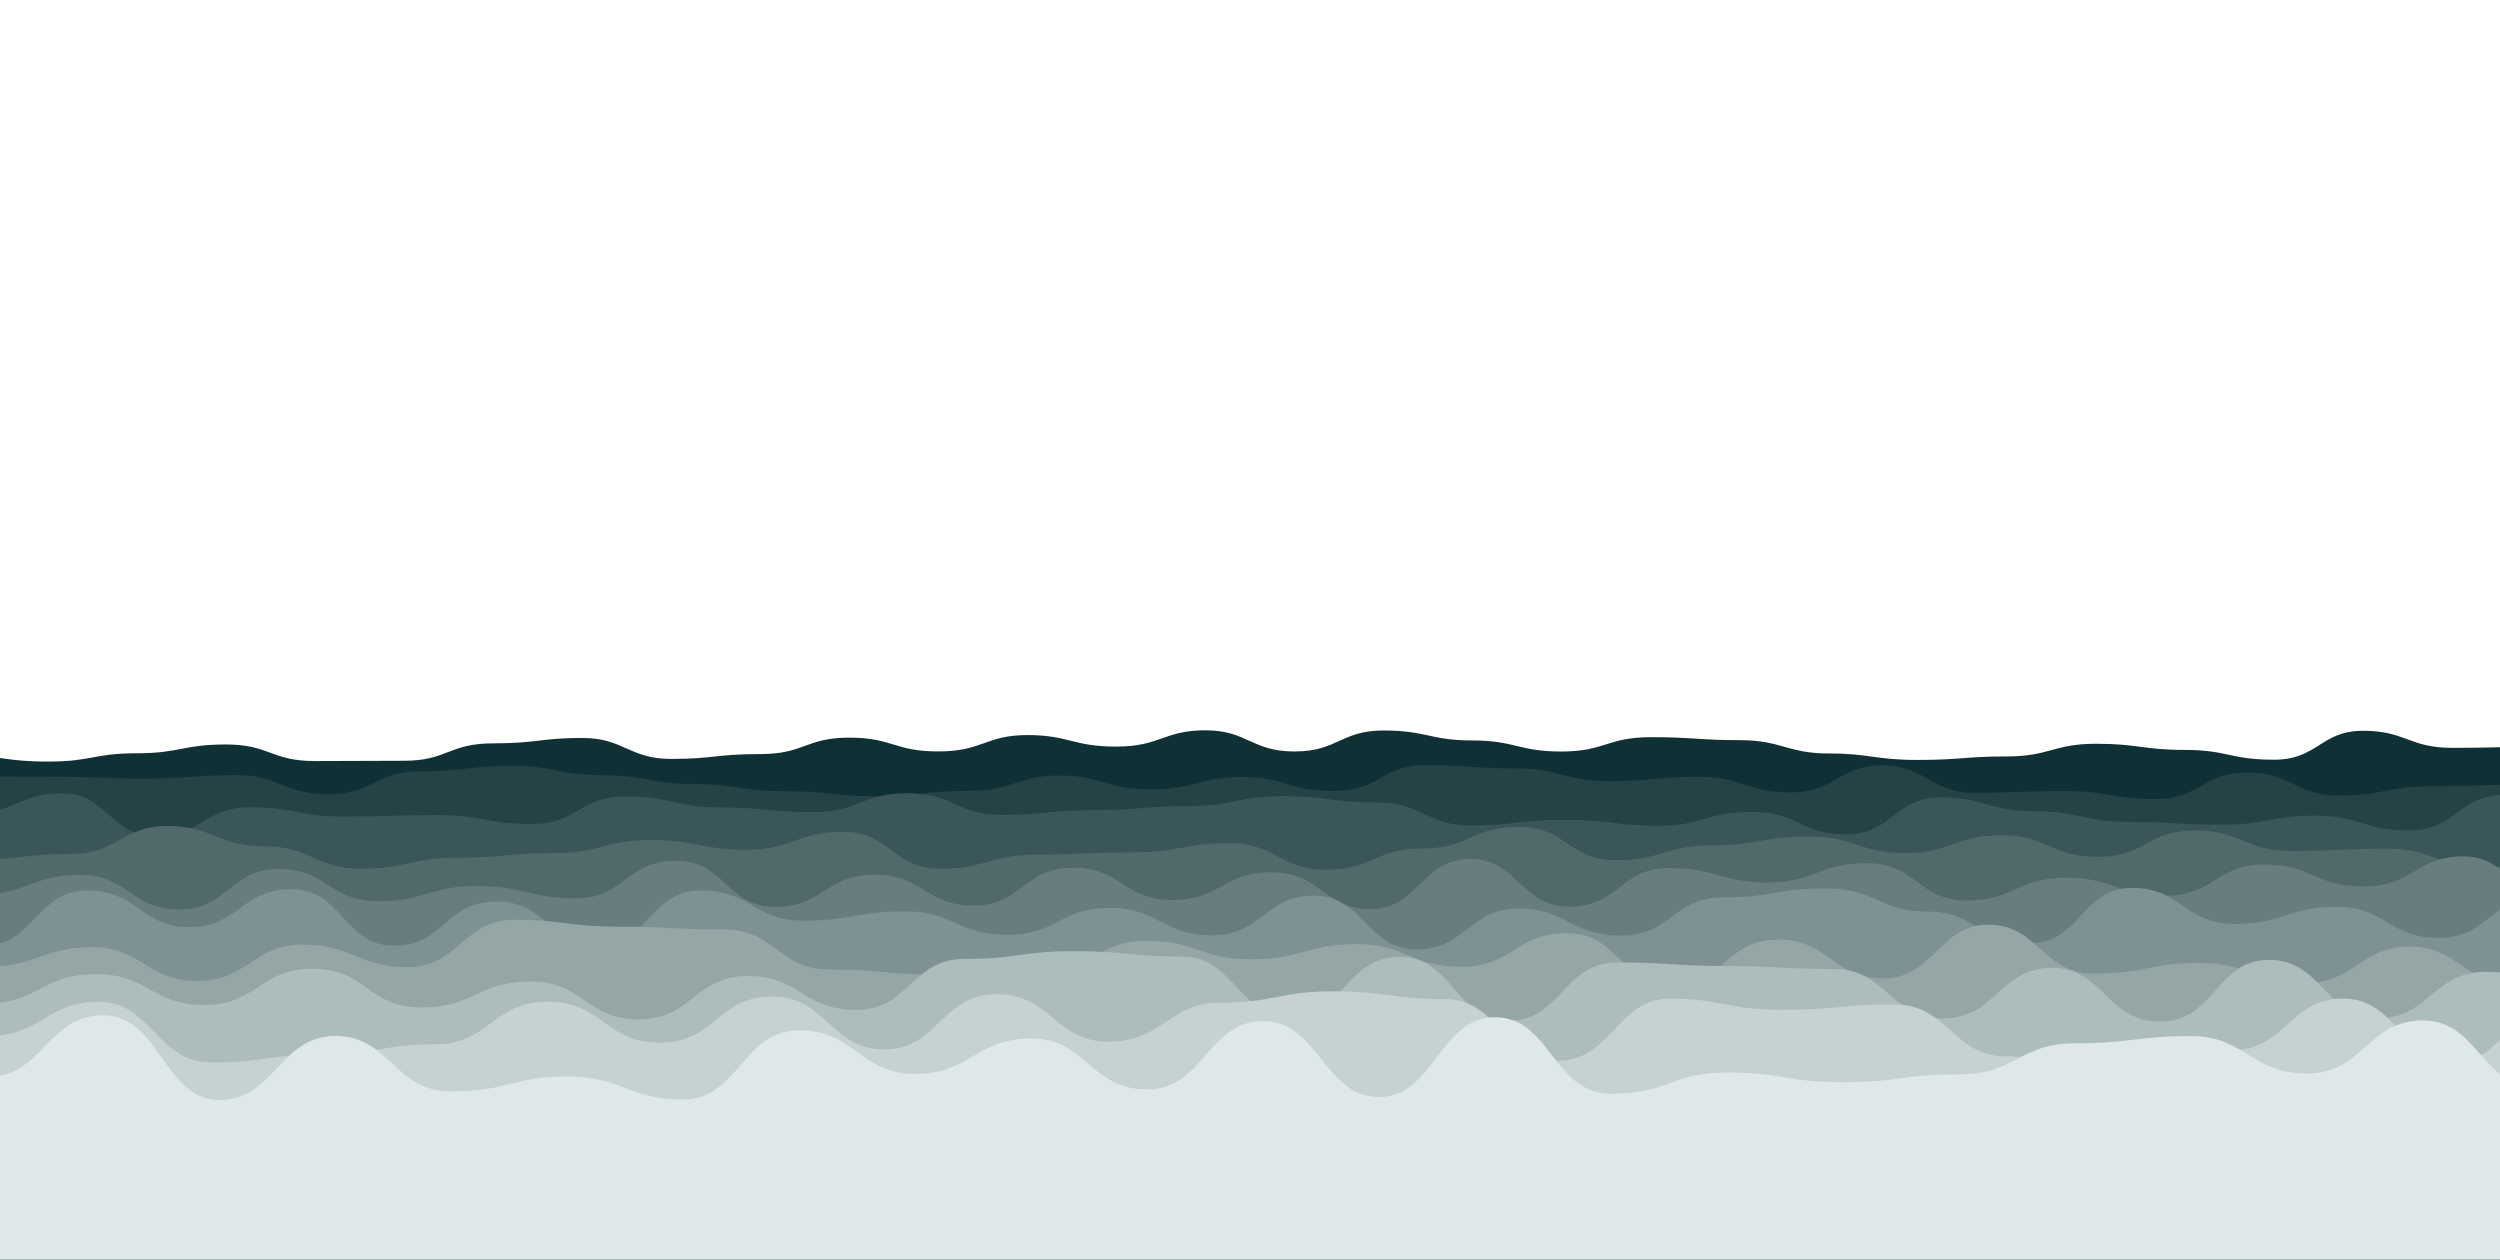
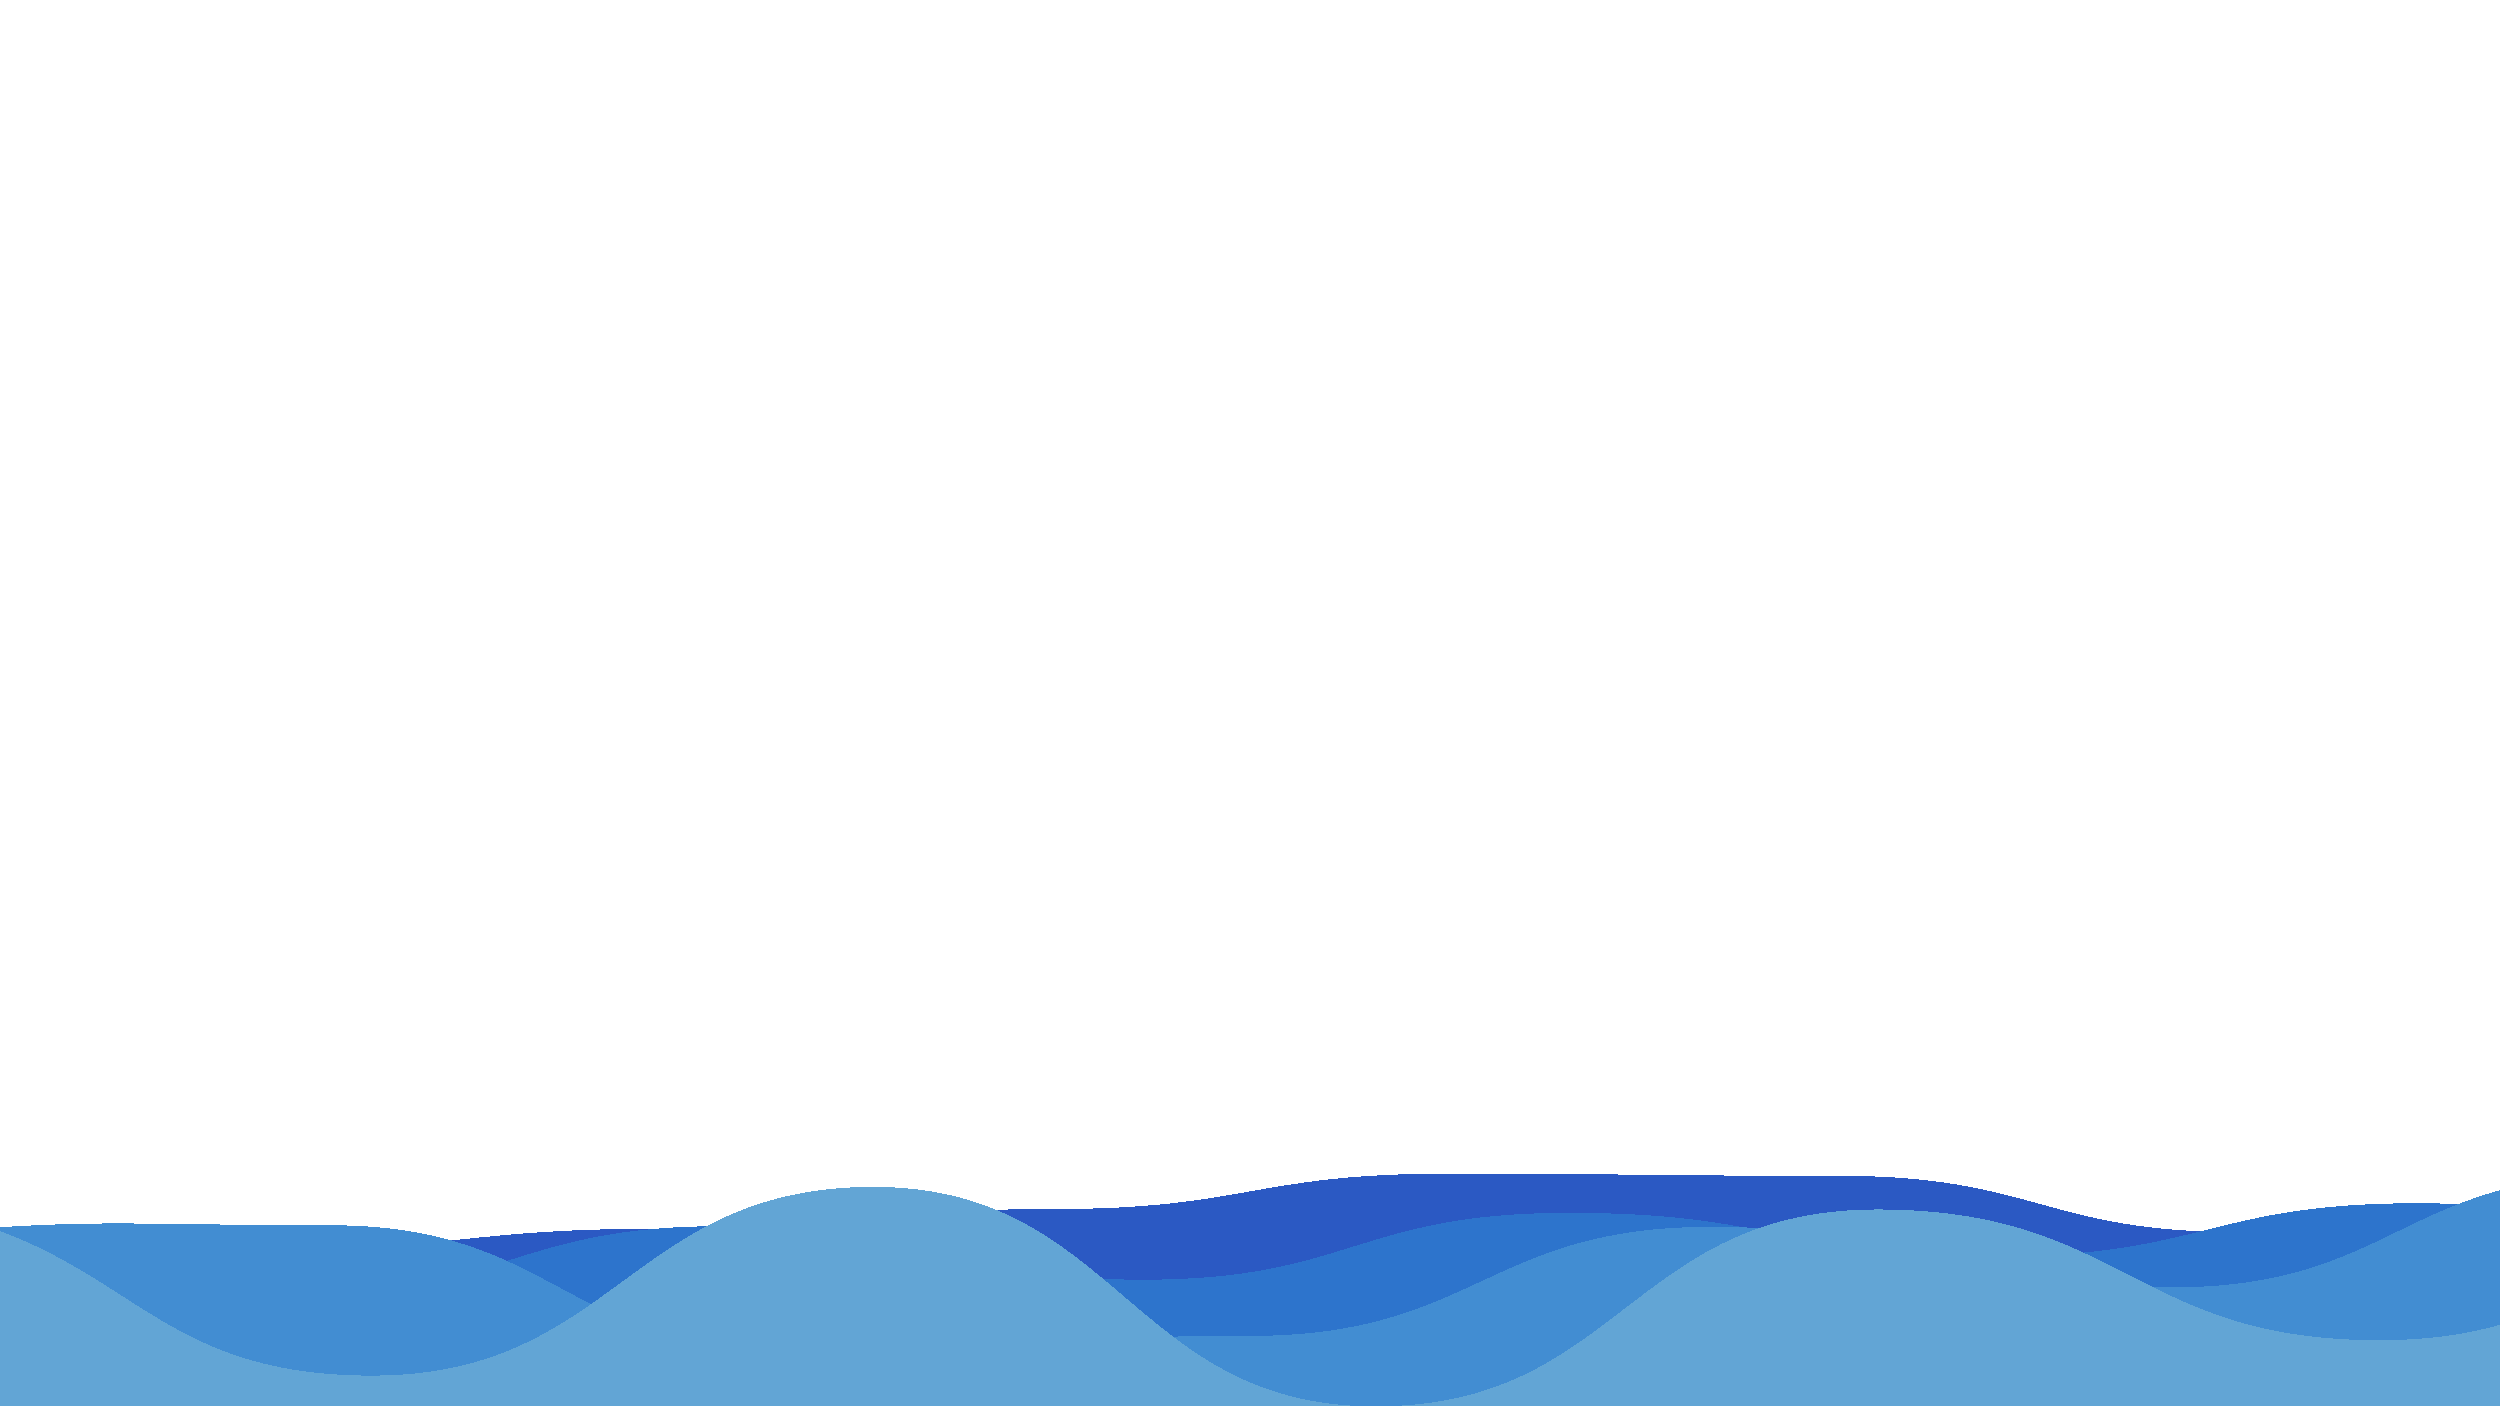
- <svg xmlns="http://www.w3.org/2000/svg" width="1920" height="967" preserveAspectRatio="xMidYMid" viewBox="0 0 1920 967" style="z-index:1;display:block;animation-play-state:paused">
-   <g transform="translate(960,483.5) scale(1,1) translate(-960,-483.5)" style="animation-play-state:paused">
-     <path d="M -100 580.88 C -64.52 575.12 -63.46 579.92 -31.61 579.92 S 2.92 584.89 36.77 584.89 S 71.83 578.5 105.16 578.5 S 140.09 571.75 173.55 571.75 S 208.26 584.49 241.94 584.49 S 276.99 584.26 310.32 584.26 S 344.56 570.89 378.71 570.89 S 415 566.75 447.1 566.75 S 483.03 582.85 515.48 582.85 S 549.85 579.13 583.87 579.13 S 618.77 566.51 652.26 566.51 S 686.63 577.1 720.65 577.1 S 757.02 564.53 789.03 564.53 S 823.77 573.38 857.42 573.38 S 893.67 560.87 925.81 560.87 S 961.12 577.13 994.19 577.13 S 1029.79 561.01 1062.58 561.01 S 1098.45 568.67 1130.97 568.67 S 1166.16 577.17 1199.35 577.17 S 1234.47 566.15 1267.74 566.15 S 1304.03 568.44 1336.13 568.44 S 1372.64 578.67 1404.52 578.67 S 1439.42 583.63 1472.9 583.63 S 1508.53 580.94 1541.29 580.94 S 1577.04 571.21 1609.68 571.21 S 1645.65 575.93 1678.06 575.93 S 1712.73 583.46 1746.45 583.46 S 1782.1 561.24 1814.84 561.24 S 1850.22 574.35 1883.23 574.35 S 1919.1 573.49 1951.61 573.49 S 1987.46 568.81 2020 568.81 S 2056.52 581.87 2088.39 581.87 L 2020 967 L -100 967 Z" fill="#0f3135" stroke-width="0" transform="matrix(1,0,0,1,0,0)" style="animation-play-state:paused" />
-     <path d="M -100 585.61 C -62.83 599.49 -64.7 596.22 -29.8 596.22 S 5.54 596.62 40.4 596.62 S 76.69 597.95 110.6 597.95 S 147.89 595.28 180.79 595.28 S 216.09 610.01 250.99 610.01 S 286.32 592.44 321.19 592.44 S 358.48 588.19 391.39 588.19 S 428.9 595.39 461.59 595.39 S 498.8 602.13 531.79 602.13 S 567.61 607.66 601.99 607.66 S 639.06 611.71 672.19 611.71 S 707.42 607.41 742.38 607.41 S 779.89 595.59 812.58 595.59 S 848.96 606.23 882.78 606.23 S 919.63 596.77 952.98 596.77 S 988.59 607.55 1023.18 607.55 S 1060.54 587.63 1093.38 587.63 S 1129.83 590.21 1163.58 590.21 S 1200.16 599.94 1233.77 599.94 S 1270.92 596.61 1303.97 596.61 S 1340 608.62 1374.17 608.62 S 1411.07 587.82 1444.37 587.82 S 1481.74 608.86 1514.57 608.86 S 1551.21 607.55 1584.77 607.55 S 1622.03 613.71 1654.97 613.71 S 1690.65 593.41 1725.17 593.41 S 1760.97 610.97 1795.36 610.97 S 1832.03 603.88 1865.56 603.88 S 1900.94 602.65 1935.76 602.65 S 1972.11 587.13 2005.96 587.13 S 2041.55 604.38 2076.16 604.38 L 2020 967 L -100 967 Z" fill="#254346" stroke-width="0" transform="matrix(1,0,0,1,1.13402,0)" style="animation-play-state:paused" />
-     <path d="M -100 620.32 C -61.96 628.67 -63.21 625.34 -27.89 625.34 S 9.6 609.33 44.22 609.33 S 81.11 642.31 116.33 642.31 S 152.52 620.04 188.44 620.04 S 225.14 627.12 260.54 627.12 S 298.46 626 332.65 626 S 368.87 632.79 404.76 632.79 S 440.86 611.7 476.87 611.7 S 514.99 620.1 548.98 620.1 S 585.73 623.67 621.09 623.67 S 657.48 609.23 693.2 609.23 S 731.14 625.87 765.31 625.87 S 802.9 622.18 837.41 622.18 S 874.87 619.05 909.52 619.05 S 946.85 611.46 981.63 611.46 S 1018.25 616.26 1053.74 616.26 S 1091.61 634.04 1125.85 634.04 S 1162.22 629.62 1197.96 629.62 S 1234.99 634.17 1270.07 634.17 S 1306.21 623.57 1342.18 623.57 S 1378.57 640.83 1414.29 640.83 S 1451.11 612.43 1486.39 612.43 S 1523.01 623 1558.5 623 S 1596.43 631.23 1630.61 631.23 S 1668.15 633.38 1702.72 633.38 S 1741.13 626.42 1774.83 626.42 S 1811.49 637.75 1846.94 637.75 S 1884.84 610.59 1919.05 610.59 S 1955.93 635.64 1991.16 635.64 S 2027.27 611.79 2063.27 611.79 L 2020 967 L -100 967 Z" fill="#3b5658" stroke-width="0" transform="matrix(1,0,0,1,3.586314,0)" style="animation-play-state:paused" />
-     <path d="M -100 634.29 C -61.19 654.84 -60.64 660.19 -25.87 660.19 S 13.02 655.83 48.25 655.83 S 87.63 634.36 122.38 634.36 S 160.54 649.96 196.5 649.96 S 235.18 667.12 270.63 667.12 S 309.38 658.71 344.76 658.71 S 382.13 655.18 418.88 655.18 S 457.66 645.11 493.01 645.11 S 531.96 652.62 567.13 652.62 S 605.65 638.81 641.26 638.81 S 680 667.25 715.38 667.25 S 753.96 656.37 789.51 656.37 S 827.37 654.6 863.64 654.6 S 902.17 647.55 937.76 647.55 S 976.91 668.01 1011.89 668.01 S 1049.9 651.63 1086.01 651.63 S 1123.51 635.1 1160.14 635.1 S 1198.1 660.64 1234.27 660.64 S 1272.36 649.22 1308.39 649.22 S 1345.89 642.45 1382.52 642.45 S 1420.35 655.06 1456.64 655.06 S 1494.94 641.48 1530.77 641.48 S 1568.32 658.05 1604.9 658.05 S 1642.13 637.93 1679.02 637.93 S 1717.27 653.55 1753.15 653.55 S 1791.94 651.82 1827.27 651.82 S 1865.74 666.28 1901.4 666.28 S 1938.51 646.56 1975.52 646.56 S 2014.41 664.13 2049.65 664.13 L 2020 967 L -100 967 Z" fill="#51696b" stroke-width="0" transform="matrix(1,0,0,1,6.413685,0)" style="animation-play-state:paused" />
-     <path d="M -100 670.62 C -61.25 676.84 -59.49 686.91 -23.74 686.91 S 15.04 671.93 52.52 671.93 S 91.44 698.43 128.78 698.43 S 167.98 667.35 205.04 667.35 S 244.68 692.16 281.29 692.16 S 320.8 680.46 357.55 680.46 S 397.27 689.95 433.81 689.95 S 472.04 661.08 510.07 661.08 S 549.6 696.56 586.33 696.56 S 625.21 671.77 662.59 671.77 S 702.06 695.45 738.85 695.45 S 777.62 666.36 815.11 666.36 S 853.58 691.18 891.37 691.18 S 929.67 669.94 967.63 669.94 S 1007.93 698.21 1043.88 698.21 S 1083.4 659.64 1120.14 659.64 S 1158.77 696.28 1196.4 696.28 S 1235.9 666.72 1272.66 666.72 S 1313.05 677.76 1348.92 677.76 S 1387.69 662.92 1425.18 662.92 S 1464.27 691.54 1501.44 691.54 S 1540.42 674.1 1577.7 674.1 S 1616.98 687.99 1653.96 687.99 S 1693.17 663.97 1730.22 663.97 S 1768.4 680.76 1806.47 680.76 S 1846.88 657.66 1882.73 657.66 S 1920.95 692.12 1958.99 692.12 S 1997.18 671.71 2035.25 671.71 L 2020 967 L -100 967 Z" fill="#677d7f" stroke-width="0" transform="matrix(1,0,0,1,8.86598,0)" style="animation-play-state:paused" />
-     <path d="M -100 690.09 C -58.51 701.5 -59.24 726.06 -21.48 726.06 S 17.81 683.92 57.04 683.92 S 97.73 712 135.56 712 S 174.94 682.86 214.07 682.86 S 253.88 726.25 292.59 726.25 S 331.96 692.35 371.11 692.35 S 411.17 725.66 449.63 725.66 S 489.46 683.83 528.15 683.83 S 569.27 707.07 606.67 707.07 S 648 699.89 685.19 699.89 S 725.17 717.9 763.7 717.9 S 804.07 697.26 842.22 697.26 S 882.07 718.33 920.74 718.33 S 961.51 687.88 999.26 687.88 S 1040.43 729.21 1077.78 729.21 S 1119.16 697.7 1156.3 697.7 S 1195.89 718.5 1234.81 718.5 S 1274.52 689.23 1313.33 689.23 S 1352.67 682.29 1391.85 682.29 S 1433.02 700.09 1470.37 700.09 S 1510.23 724.44 1548.89 724.44 S 1588.83 681.89 1627.41 681.89 S 1666.75 709.5 1705.93 709.5 S 1747.03 696.42 1784.44 696.42 S 1824.63 720.3 1862.96 720.3 S 1903.37 688.43 1941.48 688.43 S 1982.9 707.13 2020 707.13 S 2059.52 686.01 2098.52 686.01 L 2020 967 L -100 967 Z" fill="#7e9193" stroke-width="0" transform="matrix(1,0,0,1,10,0)" style="animation-play-state:paused" />
-     <path d="M -100 708.95 C -57.64 725.45 -57.2 742.5 -19.08 742.5 S 23.75 727.43 61.83 727.43 S 103.91 753.33 142.75 753.33 S 185.24 725.47 223.66 725.47 S 266.18 742.75 304.58 742.75 S 347.45 706.35 385.5 706.35 S 426.62 711.7 466.41 711.7 S 508.13 713.85 547.33 713.85 S 588.82 744.56 628.24 744.56 S 670.73 748.51 709.16 748.51 S 751.85 749.87 790.08 749.87 S 830.74 722.54 870.99 722.54 S 912.37 736.71 951.91 736.71 S 994.67 725.07 1032.82 725.07 S 1074.49 742.48 1113.74 742.48 S 1155.19 716.65 1194.66 716.65 S 1237.37 757.27 1275.57 757.27 S 1316.63 721.58 1356.49 721.58 S 1398.2 751.41 1437.4 751.41 S 1480.14 710.13 1518.32 710.13 S 1559.27 747.69 1599.24 747.69 S 1641.61 739.55 1680.15 739.55 S 1722.38 754.99 1761.07 754.99 S 1803.92 726.99 1841.98 726.99 S 1883.04 756.11 1922.9 756.11 S 1964.83 715.69 2003.82 715.69 S 2044.5 755.02 2084.73 755.02 L 2020 967 L -100 967 Z" fill="#95a6a7" stroke-width="0" transform="matrix(1,0,0,1,8.86598,0)" style="animation-play-state:paused" />
-     <path d="M -100 739.24 C -57.96 745.43 -57.11 770.42 -16.54 770.42 S 25.2 748.15 66.93 748.15 S 109.04 771.74 150.39 771.74 S 192.25 744.03 233.86 744.03 S 275.68 773.7 317.32 773.7 S 359.77 753.81 400.79 753.81 S 443.97 782.91 484.25 782.91 S 527.52 749.56 567.72 749.56 S 610.75 775.62 651.18 775.62 S 693.43 736.42 734.65 736.42 S 778.07 730.47 818.11 730.47 S 862.06 734.62 901.57 734.62 S 945.62 781.46 985.04 781.46 S 1027.05 734.89 1068.5 734.89 S 1111.04 784.04 1151.97 784.04 S 1193.96 739.17 1235.43 739.17 S 1278.53 741.87 1318.9 741.87 S 1362.59 744.2 1402.36 744.2 S 1445.29 782.11 1485.83 782.11 S 1529.45 743.29 1569.29 743.29 S 1611.11 784.54 1652.76 784.54 S 1695.56 737.14 1736.22 737.14 S 1780.35 782.12 1819.69 782.12 S 1861.94 746.29 1903.15 746.29 S 1946.92 764.9 1986.61 764.9 S 2029.65 752.52 2070.08 752.52 L 2020 967 L -100 967 Z" fill="#adbcbc" stroke-width="0" transform="matrix(1,0,0,1,6.413685,0)" style="animation-play-state:paused" />
-     <path d="M -100 763.26 C -54.85 763.7 -56.74 795.65 -13.82 795.65 S 31.61 769.39 72.36 769.39 S 116.64 815.95 158.54 815.95 S 203.12 809.77 244.72 809.77 S 289.68 802.01 330.89 802.01 S 375.03 769.23 417.07 769.23 S 460.87 800.8 503.25 800.8 S 547.67 765.29 589.43 765.29 S 634.27 805.95 675.61 805.95 S 719.22 763.54 761.79 763.54 S 805.99 800.02 847.97 800.02 S 893.03 770.07 934.15 770.07 S 979.09 761.34 1020.33 761.34 S 1065.74 767.34 1106.5 767.34 S 1150.78 814.64 1192.68 814.64 S 1238.07 766.99 1278.86 766.99 S 1322.48 775.58 1365.04 775.58 S 1409.59 771.4 1451.22 771.4 S 1496.12 811.34 1537.4 811.34 S 1582.48 815.34 1623.58 815.34 S 1667.01 806.55 1709.76 806.55 S 1754.32 766.88 1795.93 766.88 S 1841.21 815.65 1882.11 815.65 S 1926.28 760.86 1968.29 760.86 S 2011.77 765.16 2054.47 765.16 L 2020 967 L -100 967 Z" fill="#c6d2d2" stroke-width="0" transform="matrix(1,0,0,1,3.586314,0)" style="animation-play-state:paused" />
-     <path d="M -100 784.41 C -54.83 782.71 -54.28 826.92 -10.92 826.92 S 34.91 779.74 78.15 779.74 S 125 844.87 167.23 844.87 S 213.88 795.62 256.3 795.62 S 301.24 838.22 345.38 838.22 S 392.03 826.8 434.45 826.8 S 481.24 844.44 523.53 844.44 S 569.35 791.34 612.61 791.34 S 659.17 824.82 701.68 824.82 S 748.49 797.55 790.76 797.55 S 836.17 836.69 879.83 836.69 S 926.21 784.24 968.91 784.24 S 1015.71 842.51 1057.98 842.51 S 1104.44 781.23 1147.06 781.23 S 1191.78 840.03 1236.13 840.03 S 1282.21 823.71 1325.21 823.71 S 1369.76 831.11 1414.29 831.11 S 1458.86 825.13 1503.36 825.13 S 1549.47 801.27 1592.44 801.27 S 1639.09 795.74 1681.51 795.74 S 1726.82 824.45 1770.59 824.45 S 1816.94 783.71 1859.66 783.71 S 1904.56 835.51 1948.74 835.51 S 1993.55 841.87 2037.82 841.87 L 2020 967 L -100 967 Z" fill="#dfe8e8" stroke-width="0" transform="matrix(1,0,0,1,1.13402,0)" style="animation-play-state:paused" />
+ <svg xmlns="http://www.w3.org/2000/svg" style="margin: auto; background: none; display: block; z-index: 1; position: relative; shape-rendering: crispedges;" preserveAspectRatio="xMidYMid" viewBox="0 0 1920 1080">
+   <g transform="translate(960,540) scale(1,1) translate(-960,-540)">
+     <path d="M-100 939.21C53.23 961.96 56.29 960.1 202.86 960.1S358.72 943.65 505.71 943.65S659.07 928.57 808.57 928.57S962.26 901.36 1111.43 901.36S1266.86 903.07 1414.29 903.07S1572.21 946.15 1717.14 946.15S1872.93 918.6 2020 918.6S2174.59 912.52 2322.86 912.52L2020 1080 L-100 1080 Z" fill="#2b59c3" stroke-width="0">
+       <animate attributeName="d" dur="26.667s" repeatCount="indefinite" values="M-100 939.21C53.23 961.96 56.29 960.1 202.86 960.1S358.72 943.65 505.71 943.65S659.07 928.57 808.57 928.57S962.26 901.36 1111.43 901.36S1266.86 903.07 1414.29 903.07S1572.21 946.15 1717.14 946.15S1872.93 918.6 2020 918.6S2174.59 912.52 2322.86 912.52L2020 1080 L-100 1080 Z;M-100 929.44C57.35 942.91 55.93 905.79 202.86 905.79S355.44 916.16 505.71 916.16S661.58 963.31 808.57 963.31S961.59 914.34 1111.43 914.34S1268.49 925.09 1414.29 925.09S1569.67 944.48 1717.14 944.48S1870.24 946.91 2020 946.91S2175.49 930.5 2322.86 930.5L2020 1080 L-100 1080 Z;M-100 939.21C53.23 961.96 56.29 960.1 202.86 960.1S358.72 943.65 505.71 943.65S659.07 928.57 808.57 928.57S962.26 901.36 1111.43 901.36S1266.86 903.07 1414.29 903.07S1572.21 946.15 1717.14 946.15S1872.93 918.6 2020 918.6S2174.59 912.52 2322.86 912.52L2020 1080 L-100 1080 Z" />
+       <animateTransform attributeName="transform" type="translate" dur="26.667s" begin="0s" repeatCount="indefinite" values="0;10;0" calcMode="spline" keySplines="0.3 0 0.7 1;0.3 0 0.7 1" />
+     </path>
+     <path d="M-100 939.41C64.58 954.9 69.58 995.01 226.15 995.01S395.94 941.71 552.31 941.71S719.7 982.8 878.46 982.8S1042.01 931.45 1204.62 931.45S1368.15 965.04 1530.77 965.04S1695.71 924.07 1856.92 924.07S2020.79 976.78 2183.08 976.78L2020 1080 L-100 1080 Z" fill="#2d74cc" stroke-width="0">
+       <animate attributeName="d" dur="20s" repeatCount="indefinite" values="M-100 939.41C64.58 954.9 69.58 995.01 226.15 995.01S395.94 941.71 552.31 941.71S719.7 982.8 878.46 982.8S1042.01 931.45 1204.62 931.45S1368.15 965.04 1530.77 965.04S1695.71 924.07 1856.92 924.07S2020.79 976.78 2183.08 976.78L2020 1080 L-100 1080 Z;M-100 955.96C67.4 925.76 64.28 977.88 226.15 977.88S395.63 939.31 552.31 939.31S721.77 993.32 878.46 993.32S1048.14 922.48 1204.62 922.48S1368.96 998.65 1530.77 998.65S1699.24 939.32 1856.92 939.32S2026.29 1004.02 2183.08 1004.02L2020 1080 L-100 1080 Z;M-100 939.41C64.58 954.9 69.58 995.01 226.15 995.01S395.94 941.71 552.31 941.71S719.7 982.8 878.46 982.8S1042.01 931.45 1204.62 931.45S1368.15 965.04 1530.77 965.04S1695.71 924.07 1856.92 924.07S2020.79 976.78 2183.08 976.78L2020 1080 L-100 1080 Z" />
+       <animateTransform attributeName="transform" type="translate" dur="20s" begin="-5s" repeatCount="indefinite" values="0;10;0" calcMode="spline" keySplines="0.3 0 0.7 1;0.3 0 0.7 1" />
+     </path>
+     <path d="M-100 950.29C80.3 934.28 78.55 940.99 253.33 940.99S433.46 1037.54 606.67 1037.54S786.25 1025.97 960 1025.97S1141.65 942.25 1313.33 942.25S1493.96 988.76 1666.67 988.76S1844.41 901.88 2020 901.88S2202.1 947.26 2373.33 947.26L2020 1080 L-100 1080 Z" fill="#428dd2" stroke-width="0">
+       <animate attributeName="d" dur="13.333s" repeatCount="indefinite" values="M-100 950.29C80.3 934.28 78.55 940.99 253.33 940.99S433.46 1037.54 606.67 1037.54S786.25 1025.97 960 1025.97S1141.65 942.25 1313.33 942.25S1493.96 988.76 1666.67 988.76S1844.41 901.88 2020 901.88S2202.1 947.26 2373.33 947.26L2020 1080 L-100 1080 Z;M-100 950.25C83.35 924.56 81.06 1024.05 253.33 1024.05S431.87 1001.81 606.67 1001.81S786.29 1038.85 960 1038.85S1142.02 902.5 1313.33 902.5S1491.21 1016.04 1666.67 1016.04S1847.15 1016.51 2020 1016.51S2198.15 986.36 2373.33 986.36L2020 1080 L-100 1080 Z;M-100 950.29C80.3 934.28 78.55 940.99 253.33 940.99S433.46 1037.54 606.67 1037.54S786.25 1025.97 960 1025.97S1141.65 942.25 1313.33 942.25S1493.96 988.76 1666.67 988.76S1844.41 901.88 2020 901.88S2202.1 947.26 2373.33 947.26L2020 1080 L-100 1080 Z" />
+       <animateTransform attributeName="transform" type="translate" dur="13.333s" begin="-6.667s" repeatCount="indefinite" values="0;10;0" calcMode="spline" keySplines="0.3 0 0.7 1;0.3 0 0.7 1" />
+     </path>
+     <path d="M-100 923.66C99.01 943.13 97.85 1056.46 285.45 1056.46S483.67 911.53 670.91 911.53S868.6 1080.09 1056.36 1080.09S1252.36 928.86 1441.82 928.86S1638.37 1029.28 1827.27 1029.28S2020.02 911.17 2212.73 911.17L2020 1080 L-100 1080 Z" fill="#62a5d5" stroke-width="0">
+       <animate attributeName="d" dur="6.667s" repeatCount="indefinite" values="M-100 923.66C99.01 943.13 97.85 1056.46 285.45 1056.46S483.67 911.53 670.91 911.53S868.6 1080.09 1056.36 1080.09S1252.36 928.86 1441.82 928.86S1638.37 1029.28 1827.27 1029.28S2020.02 911.17 2212.73 911.17L2020 1080 L-100 1080 Z;M-100 920.56C94.85 956.41 97.38 1078.66 285.45 1078.66S483.97 933.75 670.91 933.75S866.5 960.96 1056.36 960.96S1250.45 1047.37 1441.82 1047.37S1636.58 1045.27 1827.27 1045.27S2025.31 962 2212.73 962L2020 1080 L-100 1080 Z;M-100 923.66C99.01 943.13 97.85 1056.46 285.45 1056.46S483.67 911.53 670.91 911.53S868.6 1080.09 1056.36 1080.09S1252.36 928.86 1441.82 928.86S1638.37 1029.28 1827.27 1029.28S2020.02 911.17 2212.73 911.17L2020 1080 L-100 1080 Z" />
+       <animateTransform attributeName="transform" type="translate" dur="6.667s" begin="-5s" repeatCount="indefinite" values="0;10;0" calcMode="spline" keySplines="0.3 0 0.7 1;0.3 0 0.7 1" />
+     </path>
  </g>
</svg>
